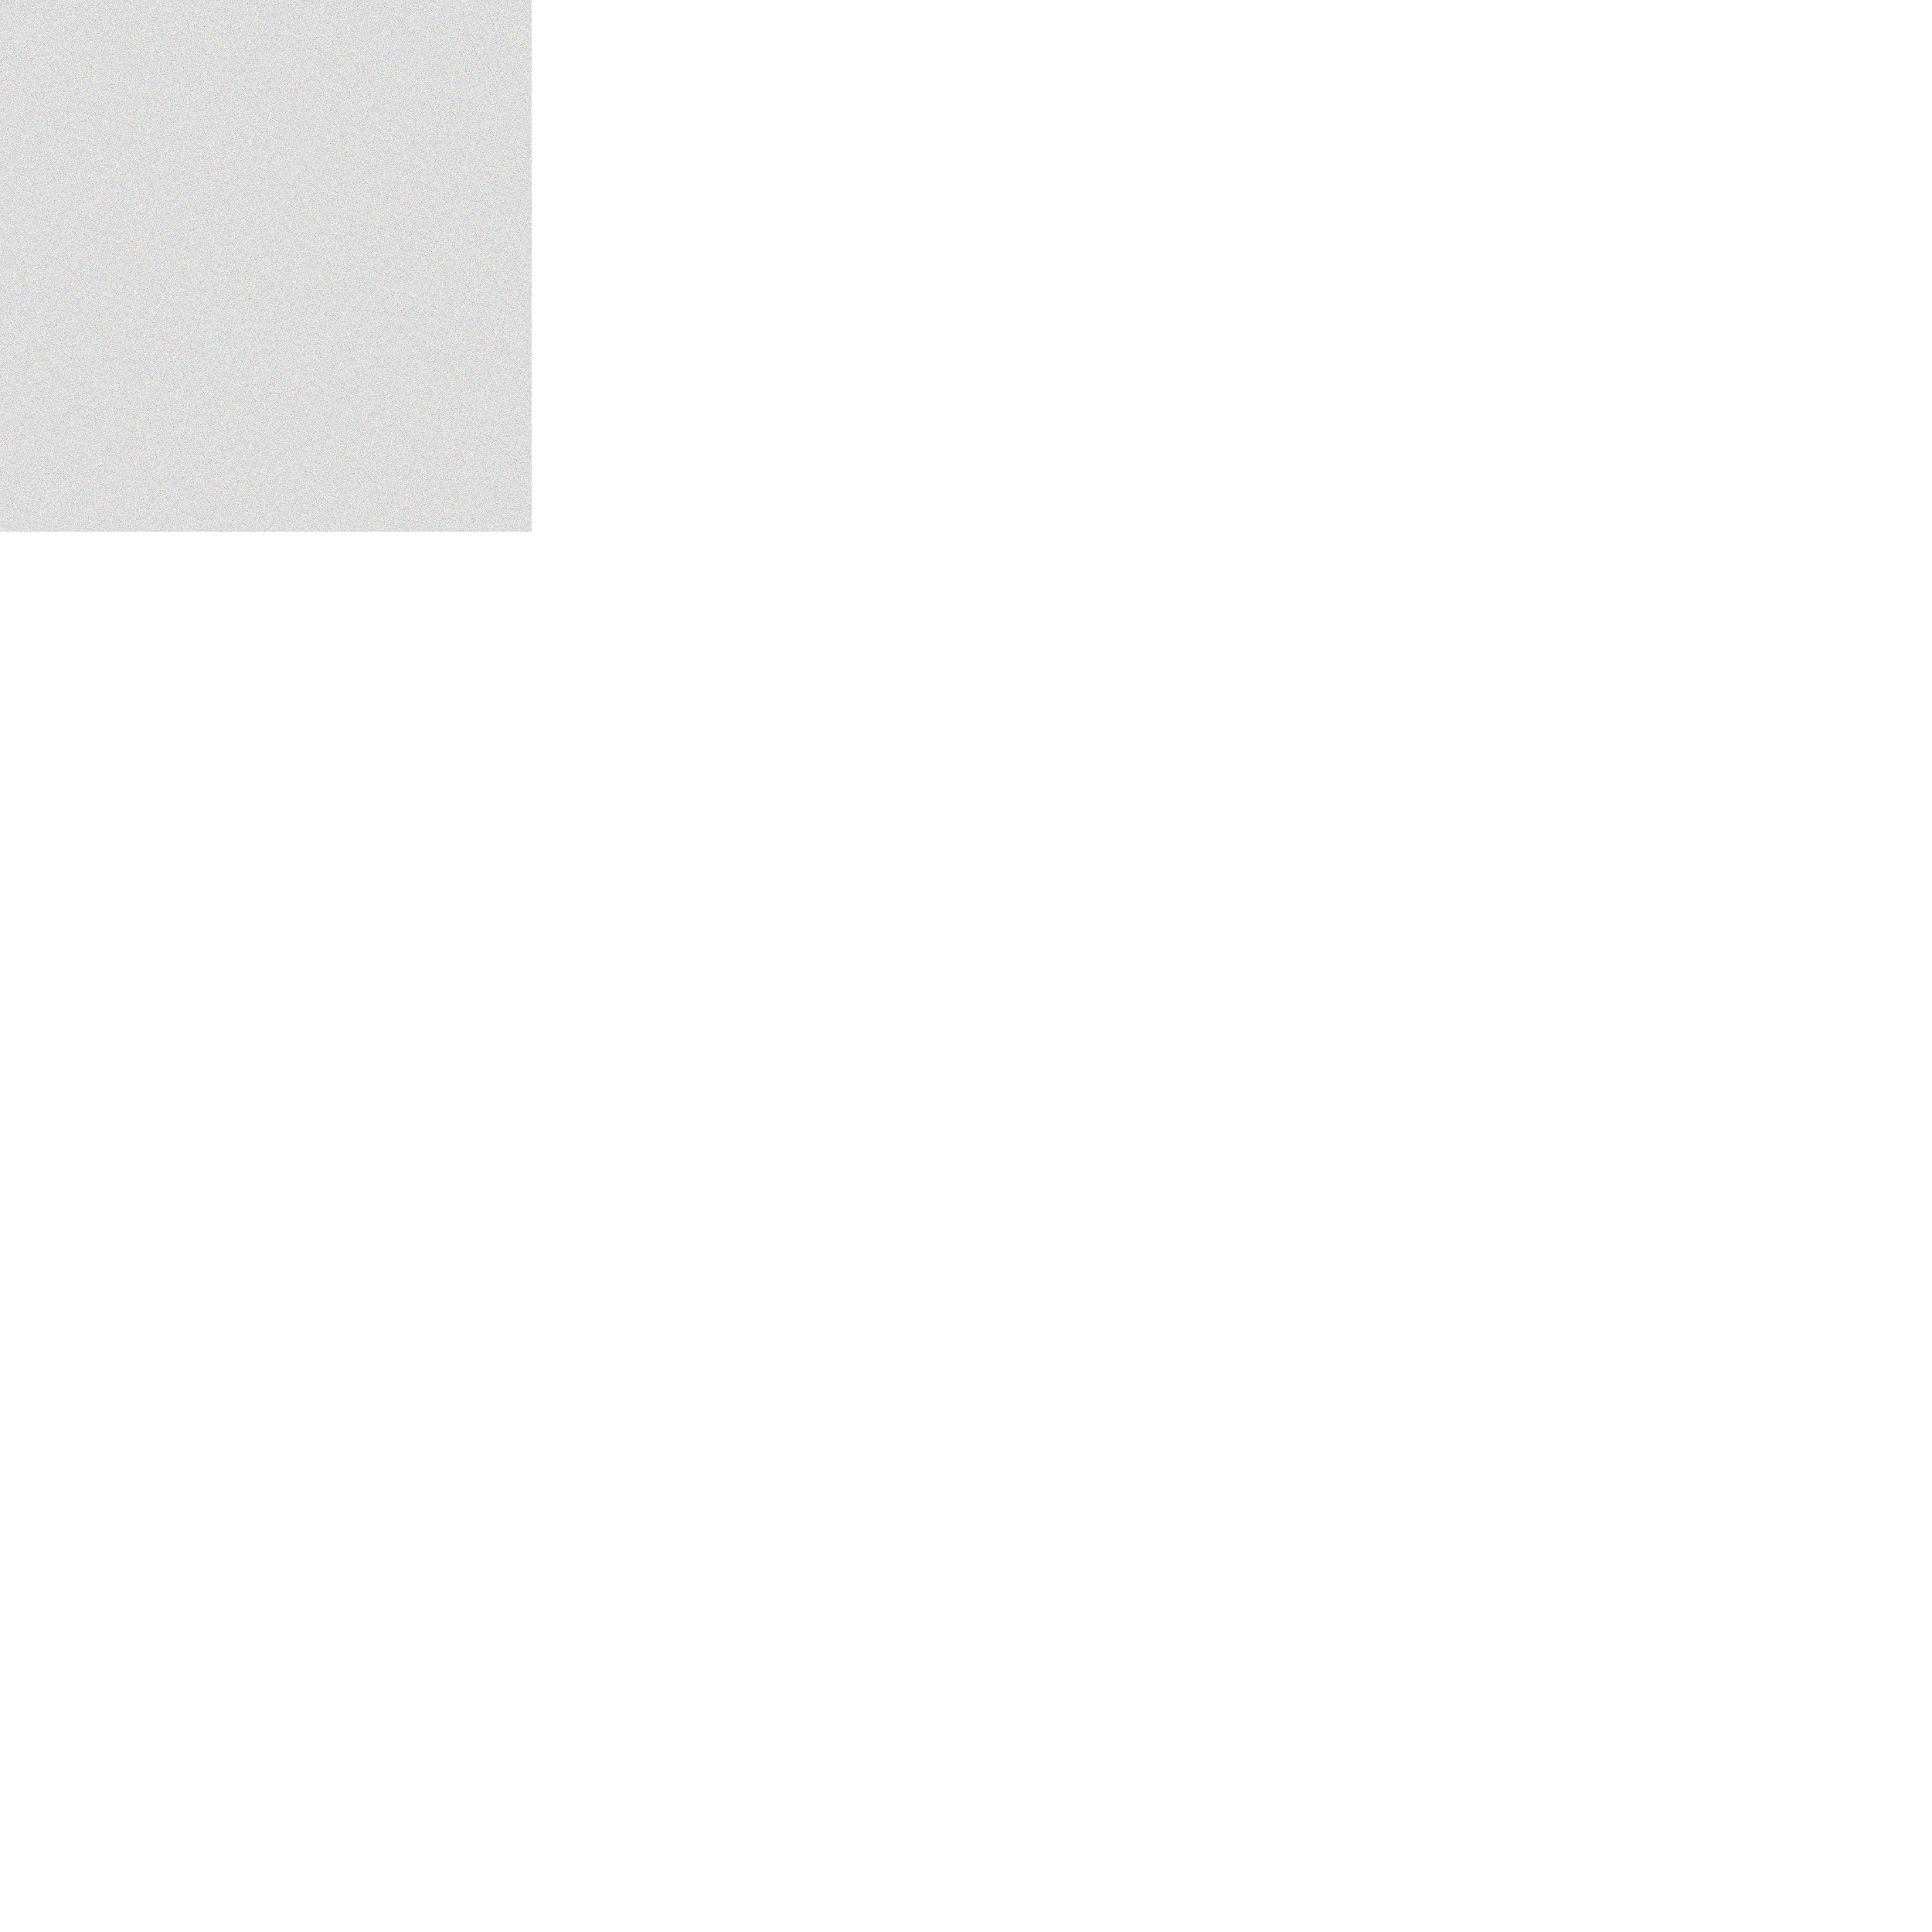
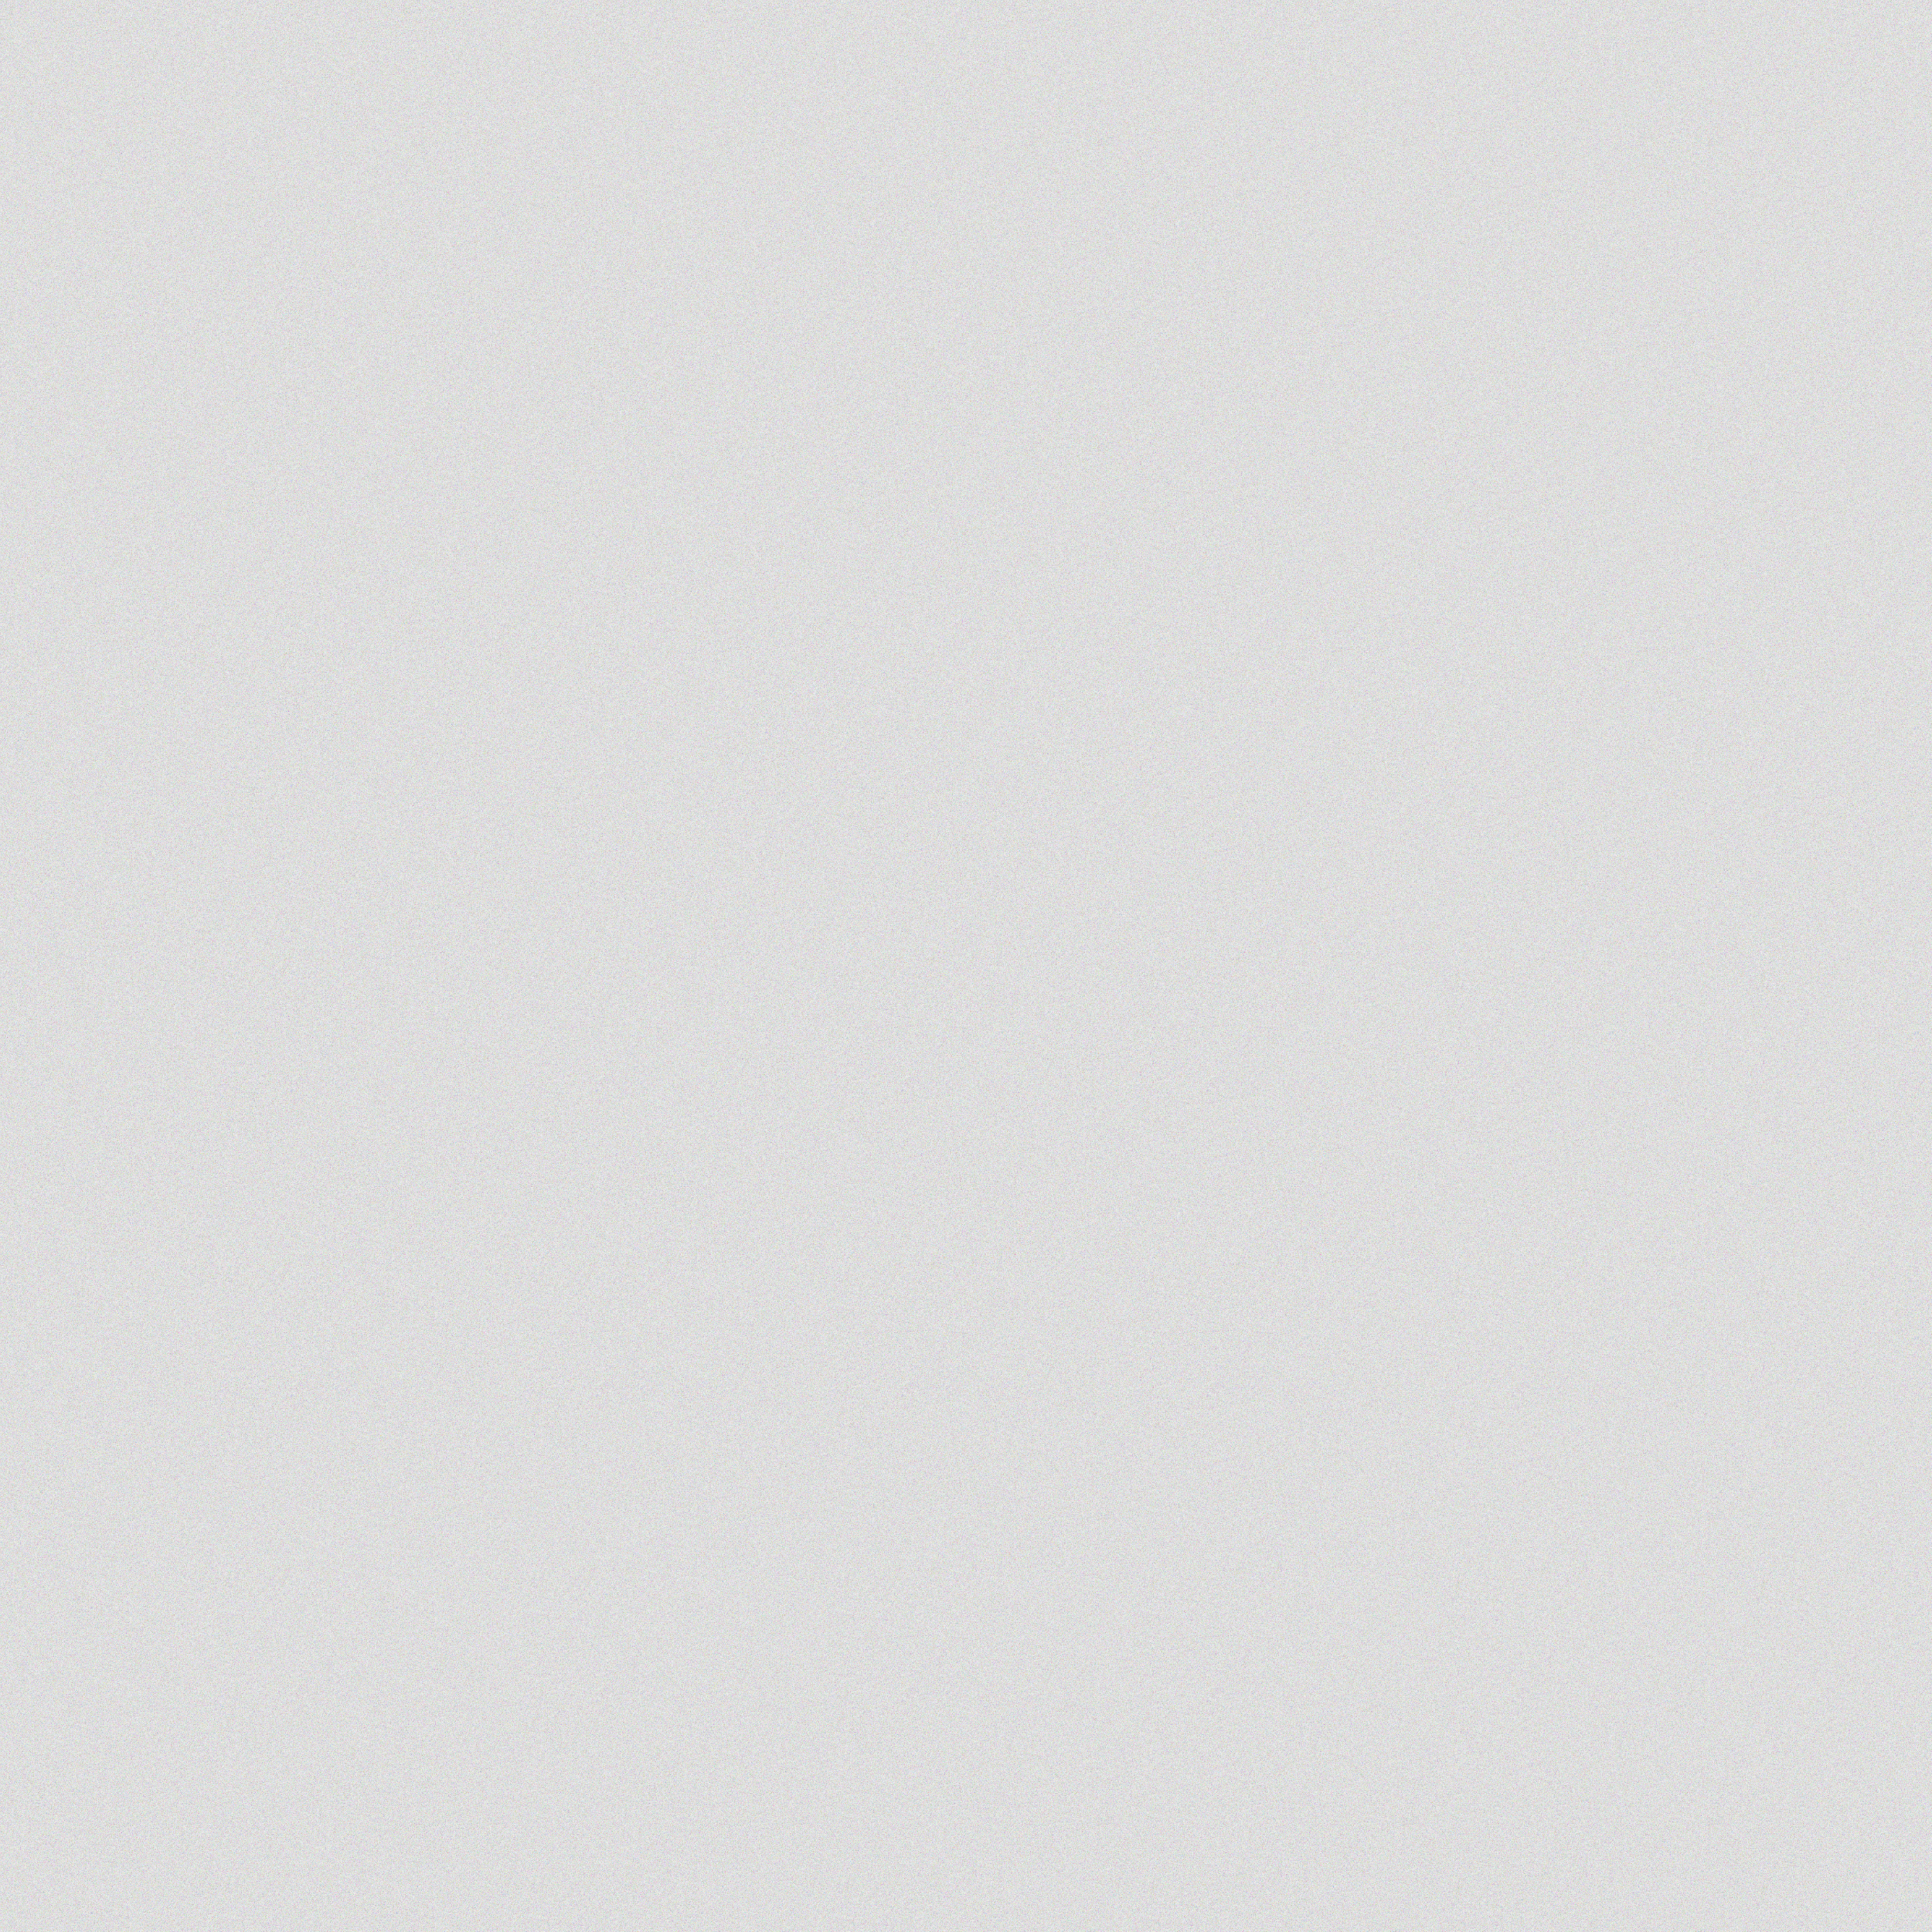
- <svg xmlns="http://www.w3.org/2000/svg" viewBox="0 0 800 800">
+ <svg xmlns="http://www.w3.org/2000/svg" viewBox="0 0 400 400">
  <filter id="noiseFilter">
    <feTurbulence type="fractalNoise" baseFrequency="8.1" numOctaves="5" stitchTiles="stitch" />
  </filter>
-   <rect width="200px" height="200px" filter="url(#noiseFilter)" />
+   <rect width="400px" height="400px" filter="url(#noiseFilter)" />
</svg>
